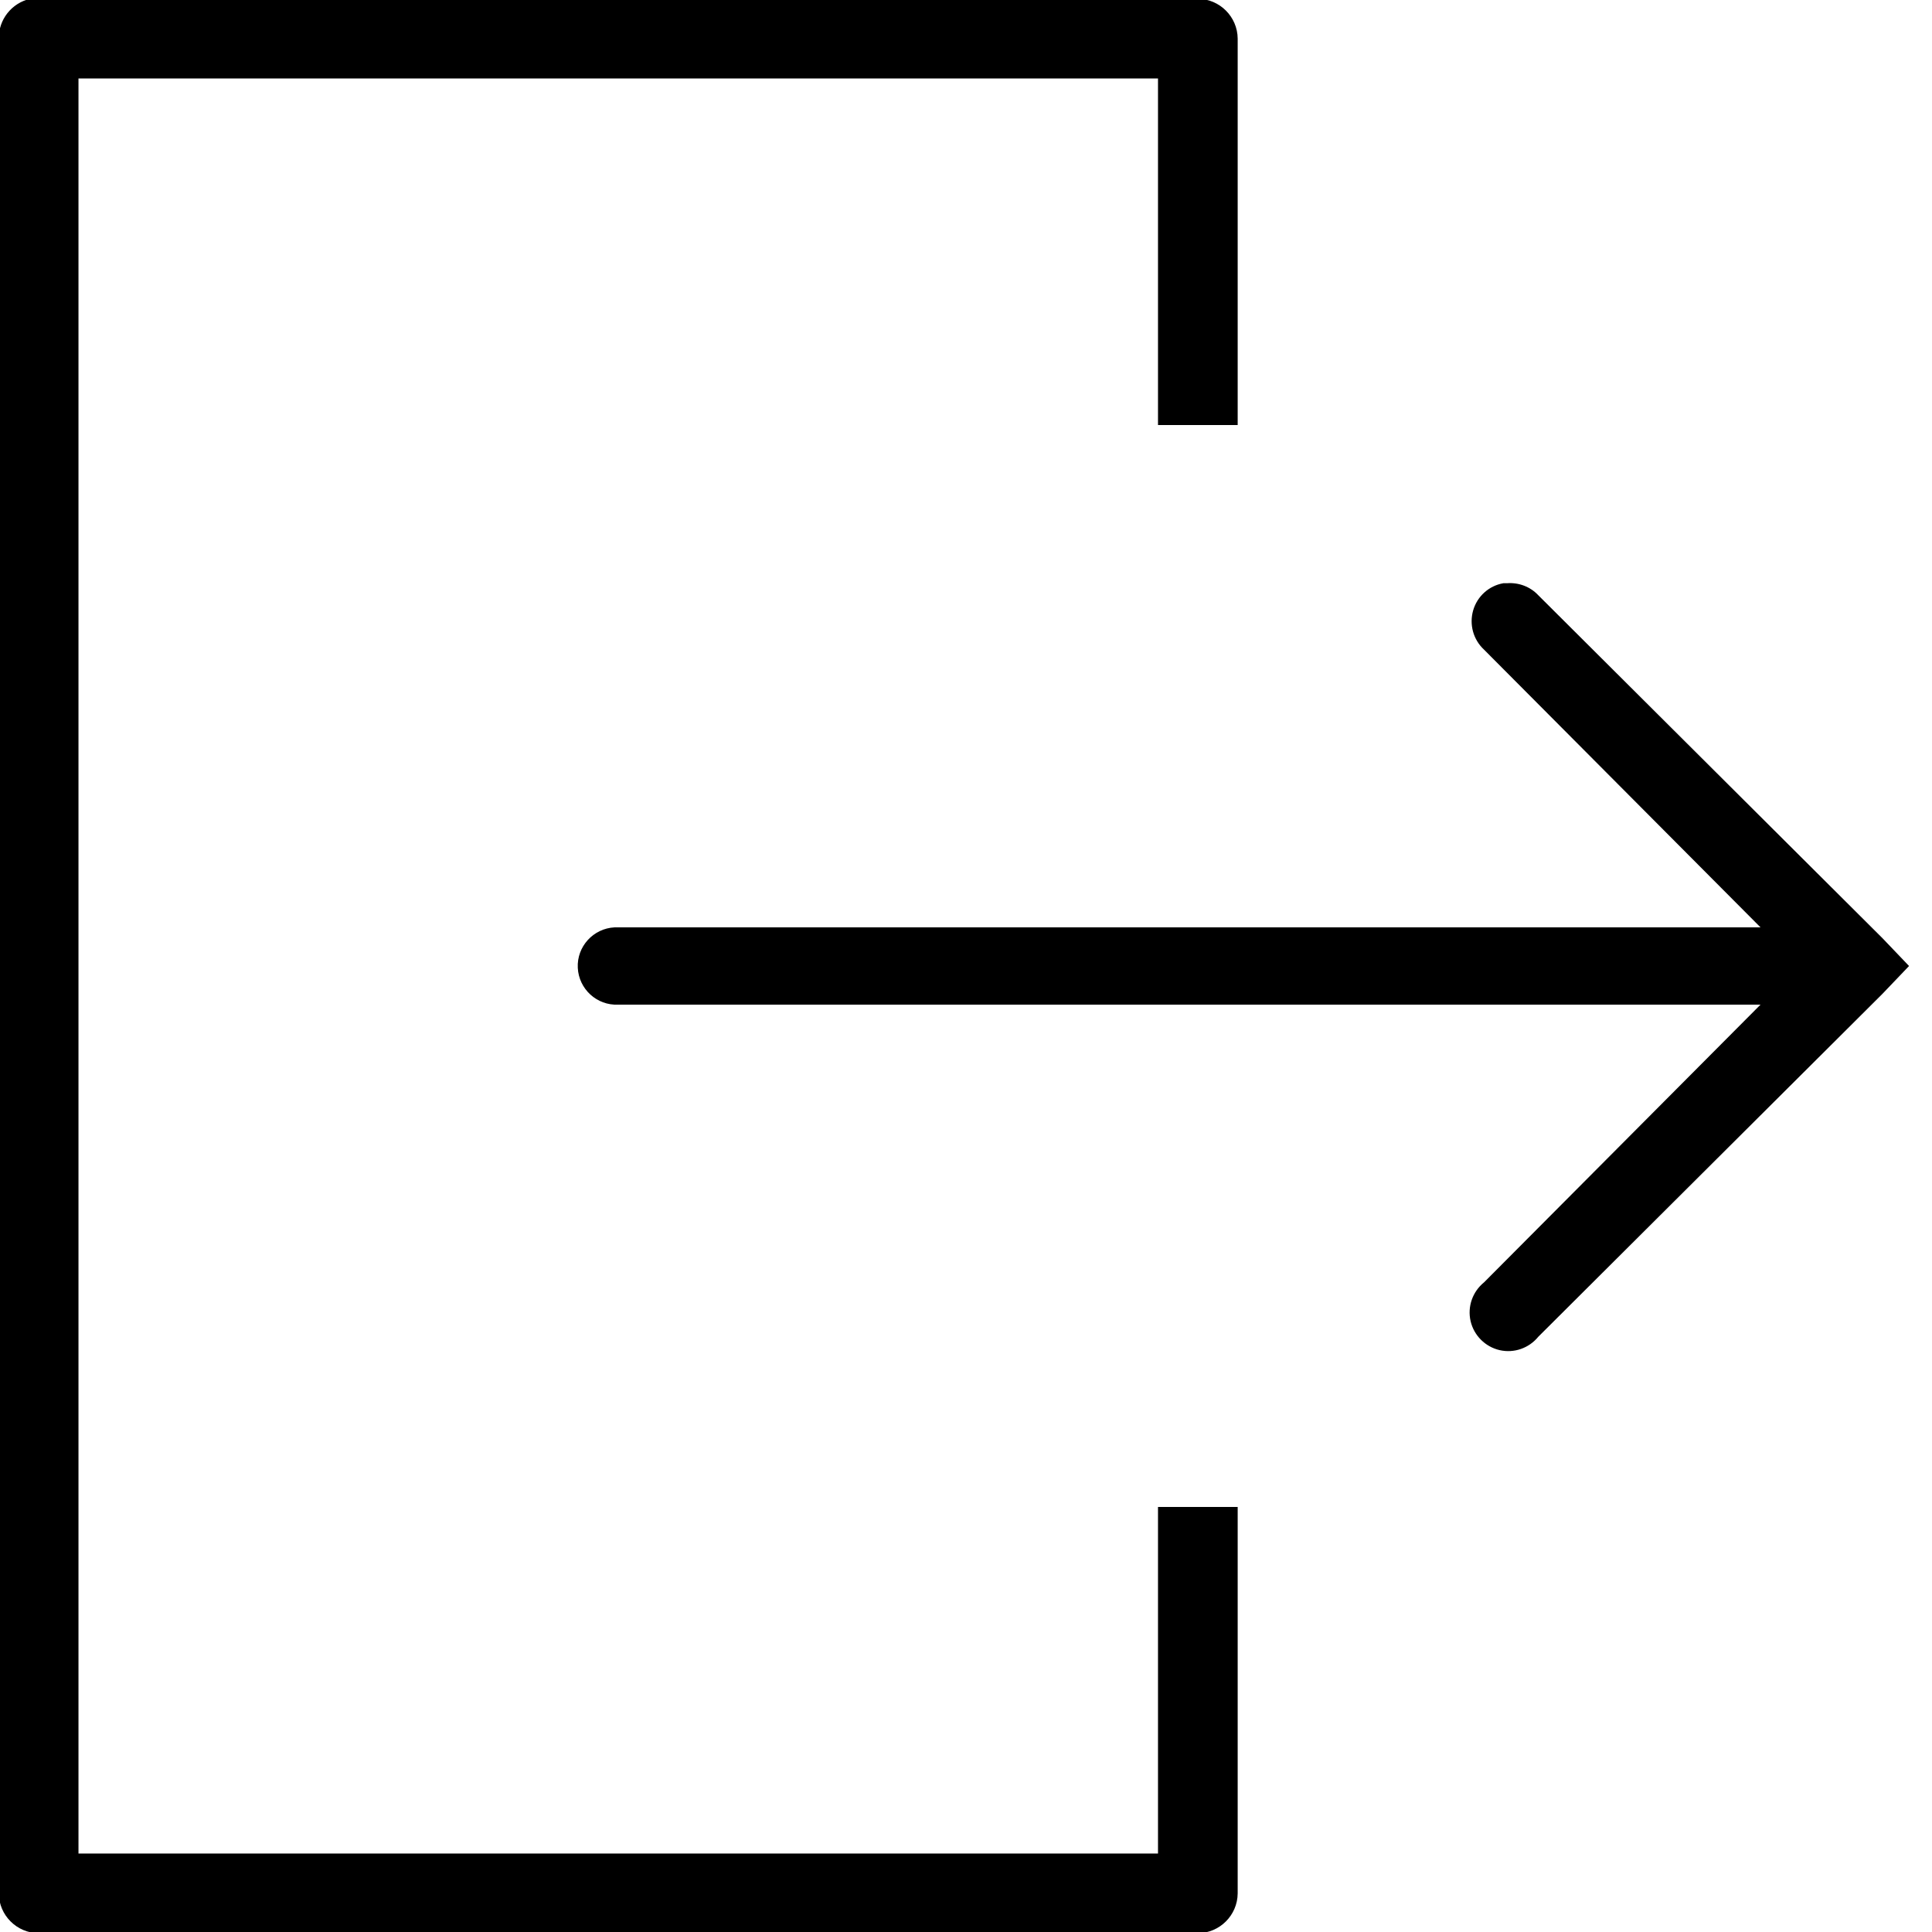
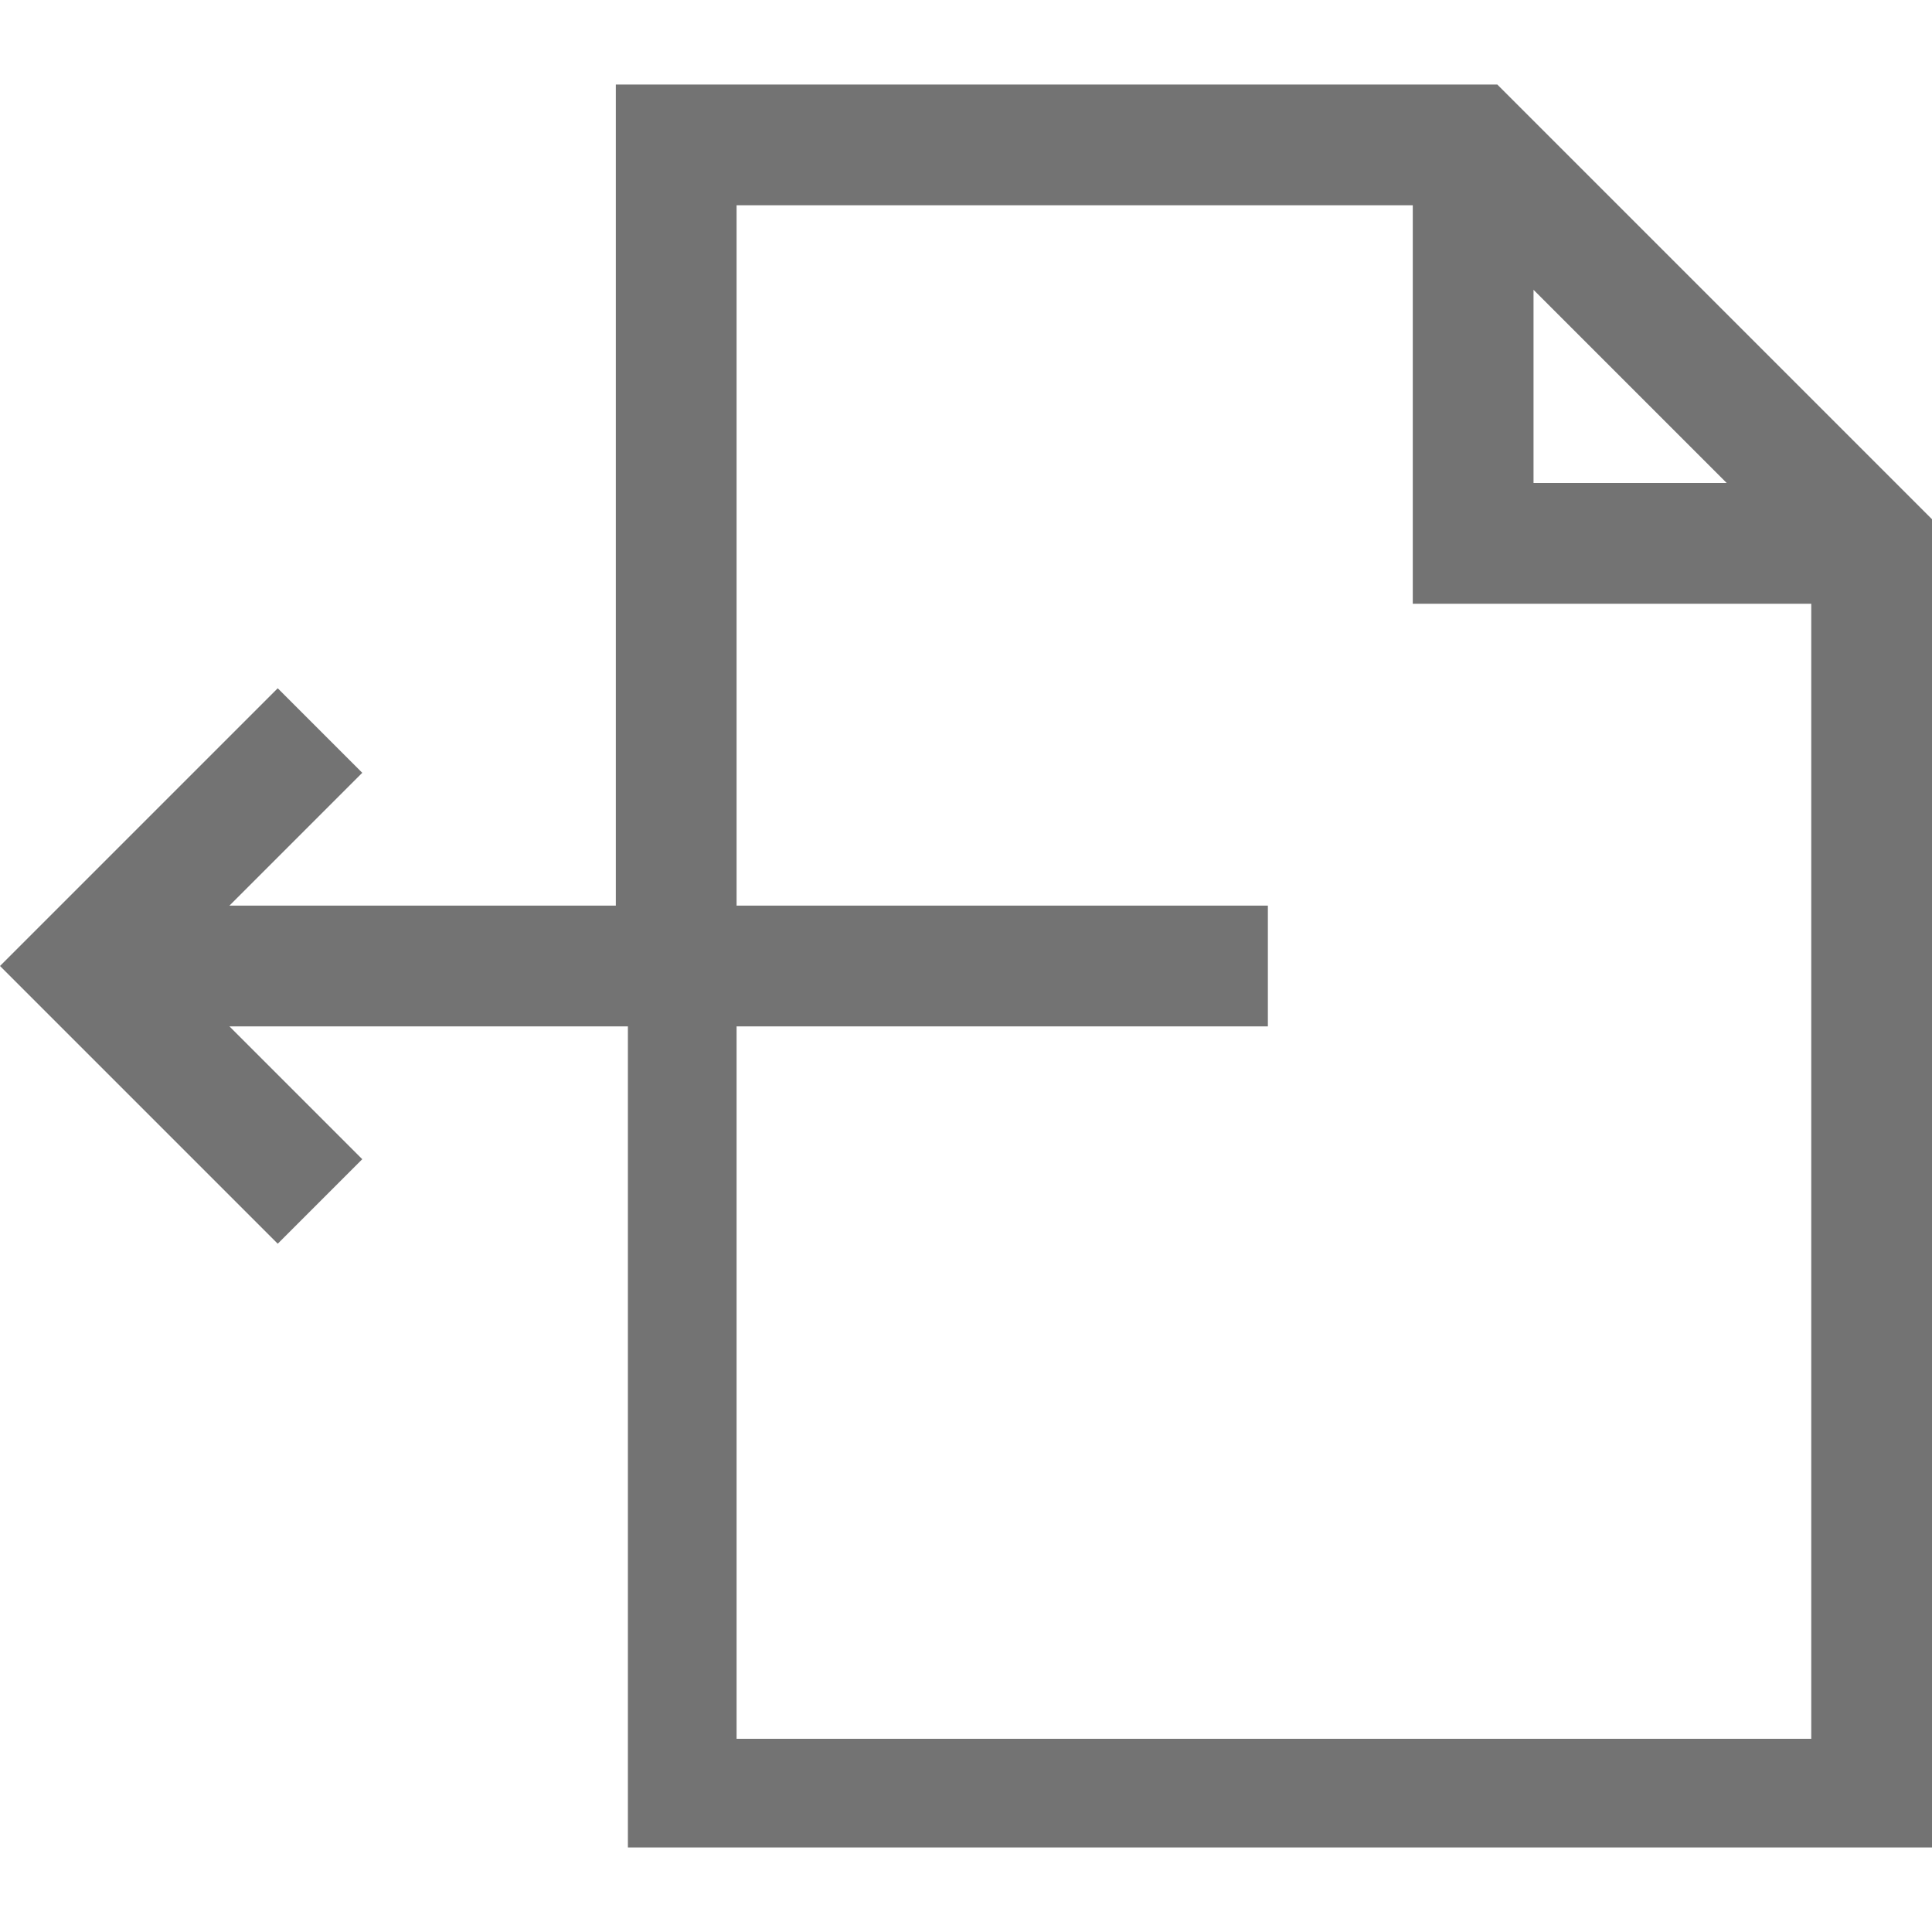
- <svg xmlns="http://www.w3.org/2000/svg" viewBox="0 0 50 50" version="1.1">
-   <g id="surface1">
-     <path style=" " d="M 0.781 -0.031 C 0.301 0.078 -0.039 0.508 -0.031 1 L -0.031 49 C -0.027 49.566 0.434 50.027 1 50.031 L 31 50.031 C 31.566 50.027 32.027 49.566 32.031 49 L 32.031 39 L 29.969 39 L 29.969 47.969 L 2.031 47.969 L 2.031 2.031 L 29.969 2.031 L 29.969 11 L 32.031 11 L 32.031 1 C 32.027 0.434 31.566 -0.027 31 -0.031 L 1 -0.031 C 0.926 -0.039 0.855 -0.039 0.781 -0.031 Z M 38.906 15.094 C 38.531 15.16 38.23 15.434 38.125 15.797 C 38.02 16.164 38.129 16.555 38.406 16.812 L 45.562 24 L 16 24 C 15.969 24 15.938 24 15.906 24 C 15.355 24.027 14.926 24.496 14.953 25.047 C 14.98 25.598 15.449 26.027 16 26 L 45.562 26 L 38.406 33.188 C 38.109 33.43 37.973 33.816 38.059 34.191 C 38.145 34.562 38.438 34.855 38.809 34.941 C 39.184 35.027 39.57 34.891 39.812 34.594 L 48.719 25.719 L 49.406 25 L 48.719 24.281 L 39.812 15.406 C 39.605 15.184 39.305 15.07 39 15.094 C 38.969 15.094 38.938 15.094 38.906 15.094 Z " />
-   </g>
+ <svg xmlns="http://www.w3.org/2000/svg" version="1.1" id="Layer_1" x="0px" y="0px" viewBox="0 0 16 16" style="enable-background:new 0 0 16 16;" xml:space="preserve">
+   <style type="text/css">
+ 	.st0{fill:#737373;}
+ </style>
+   <path class="st0" d="M12.4,0.7H5.1v6.8H1.9L3,6.4L2.3,5.7L0,8l2.3,2.3L3,9.6L1.9,8.5h3.3v6.8H16V4.3L12.4,0.7z M12.7,2.4L14.3,4  h-1.6V2.4z M6.1,14.3V8.5h4.4v-1H6.1V1.7h5.6V5H15v9.4H6.1z" />
</svg>
